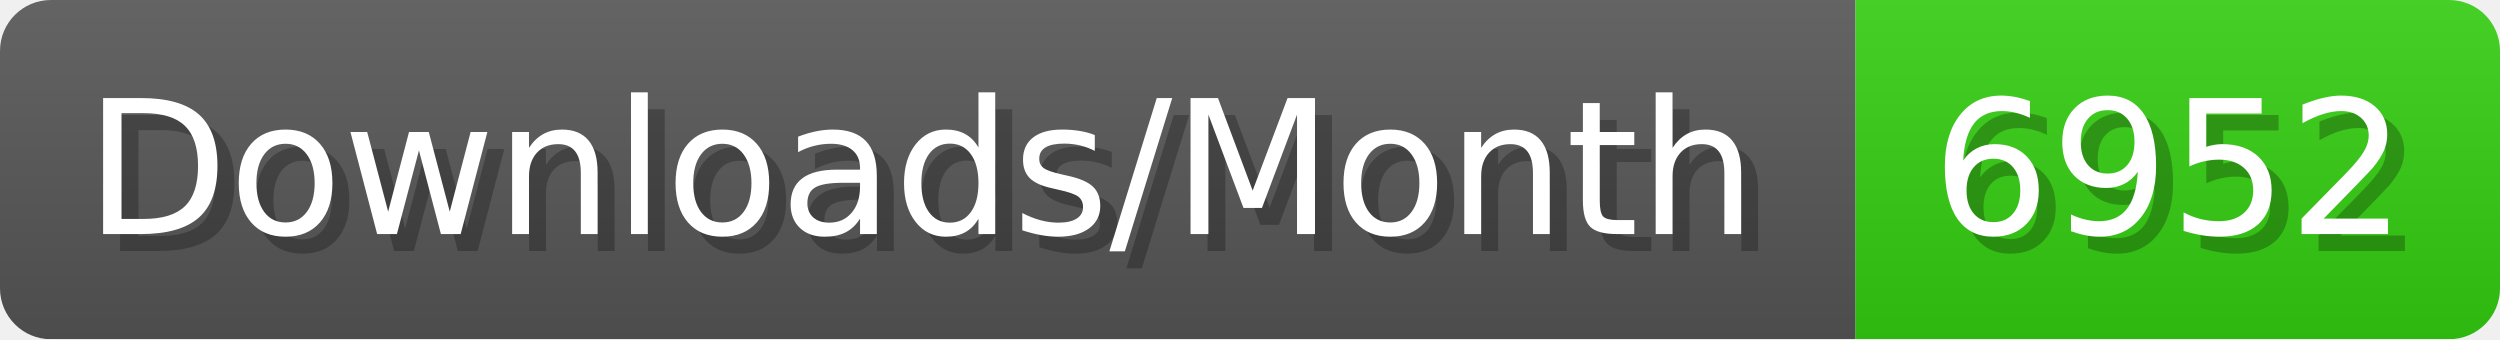
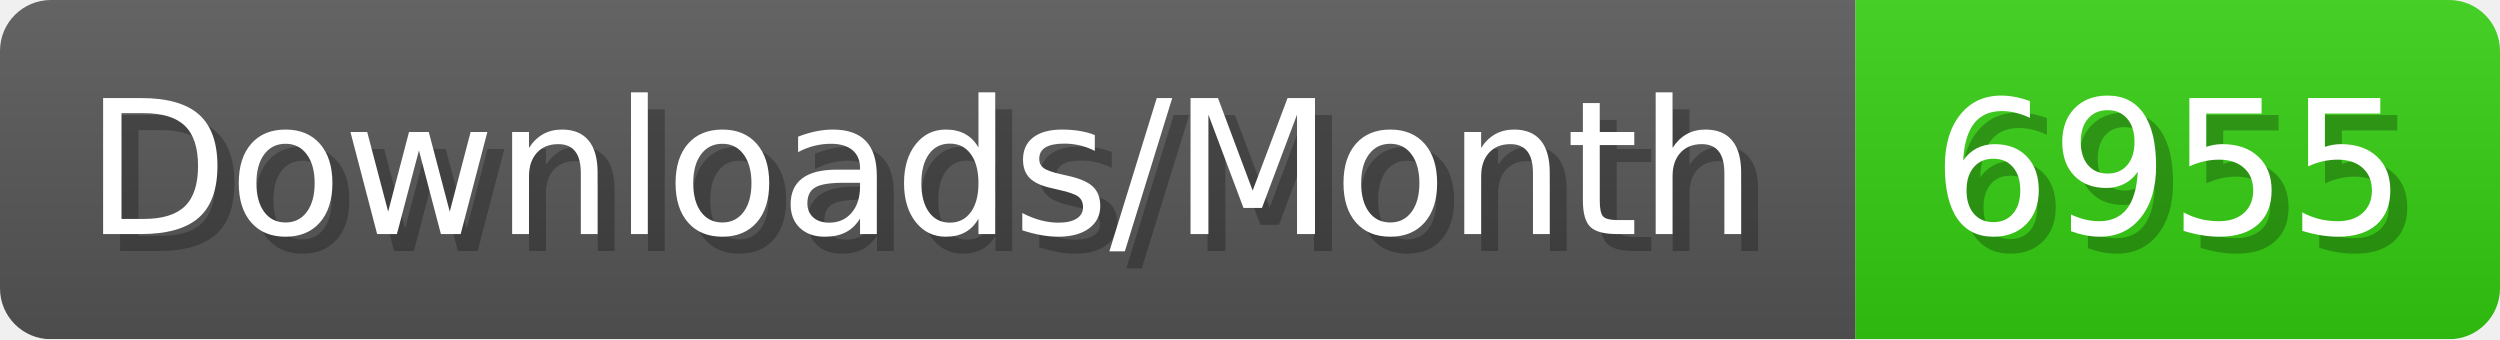
- <svg xmlns="http://www.w3.org/2000/svg" width="147.4" height="20" viewBox="0 0 1474 200" role="img" aria-label="Downloads/Month: 6952">
+ <svg xmlns="http://www.w3.org/2000/svg" width="147.4" height="20" viewBox="0 0 1474 200" role="img" aria-label="Downloads/Month: 6955">
  <linearGradient id="YlXUI" x2="0" y2="100%">
    <stop offset="0" stop-opacity=".1" stop-color="#EEE" />
    <stop offset="1" stop-opacity=".1" />
  </linearGradient>
  <mask id="JHhop">
    <rect width="1474" height="200" rx="30" fill="#FFF" />
  </mask>
  <g mask="url(#JHhop)">
    <rect width="1094" height="200" fill="#555" />
    <rect width="380" height="200" fill="#3C1" x="1094" />
    <rect width="1474" height="200" fill="url(#YlXUI)" />
  </g>
  <g aria-hidden="true" fill="#fff" text-anchor="start" font-family="Verdana,DejaVu Sans,sans-serif" font-size="110">
    <text x="60" y="148" textLength="994" fill="#000" opacity="0.25">Downloads/Month</text>
    <text x="50" y="138" textLength="994">Downloads/Month</text>
-     <text x="1149" y="148" textLength="280" fill="#000" opacity="0.25">6952</text>
-     <text x="1139" y="138" textLength="280">6952</text>
+     <text x="1149" y="148" textLength="280" fill="#000" opacity="0.25">6955</text>
+     <text x="1139" y="138" textLength="280">6955</text>
  </g>
</svg>
